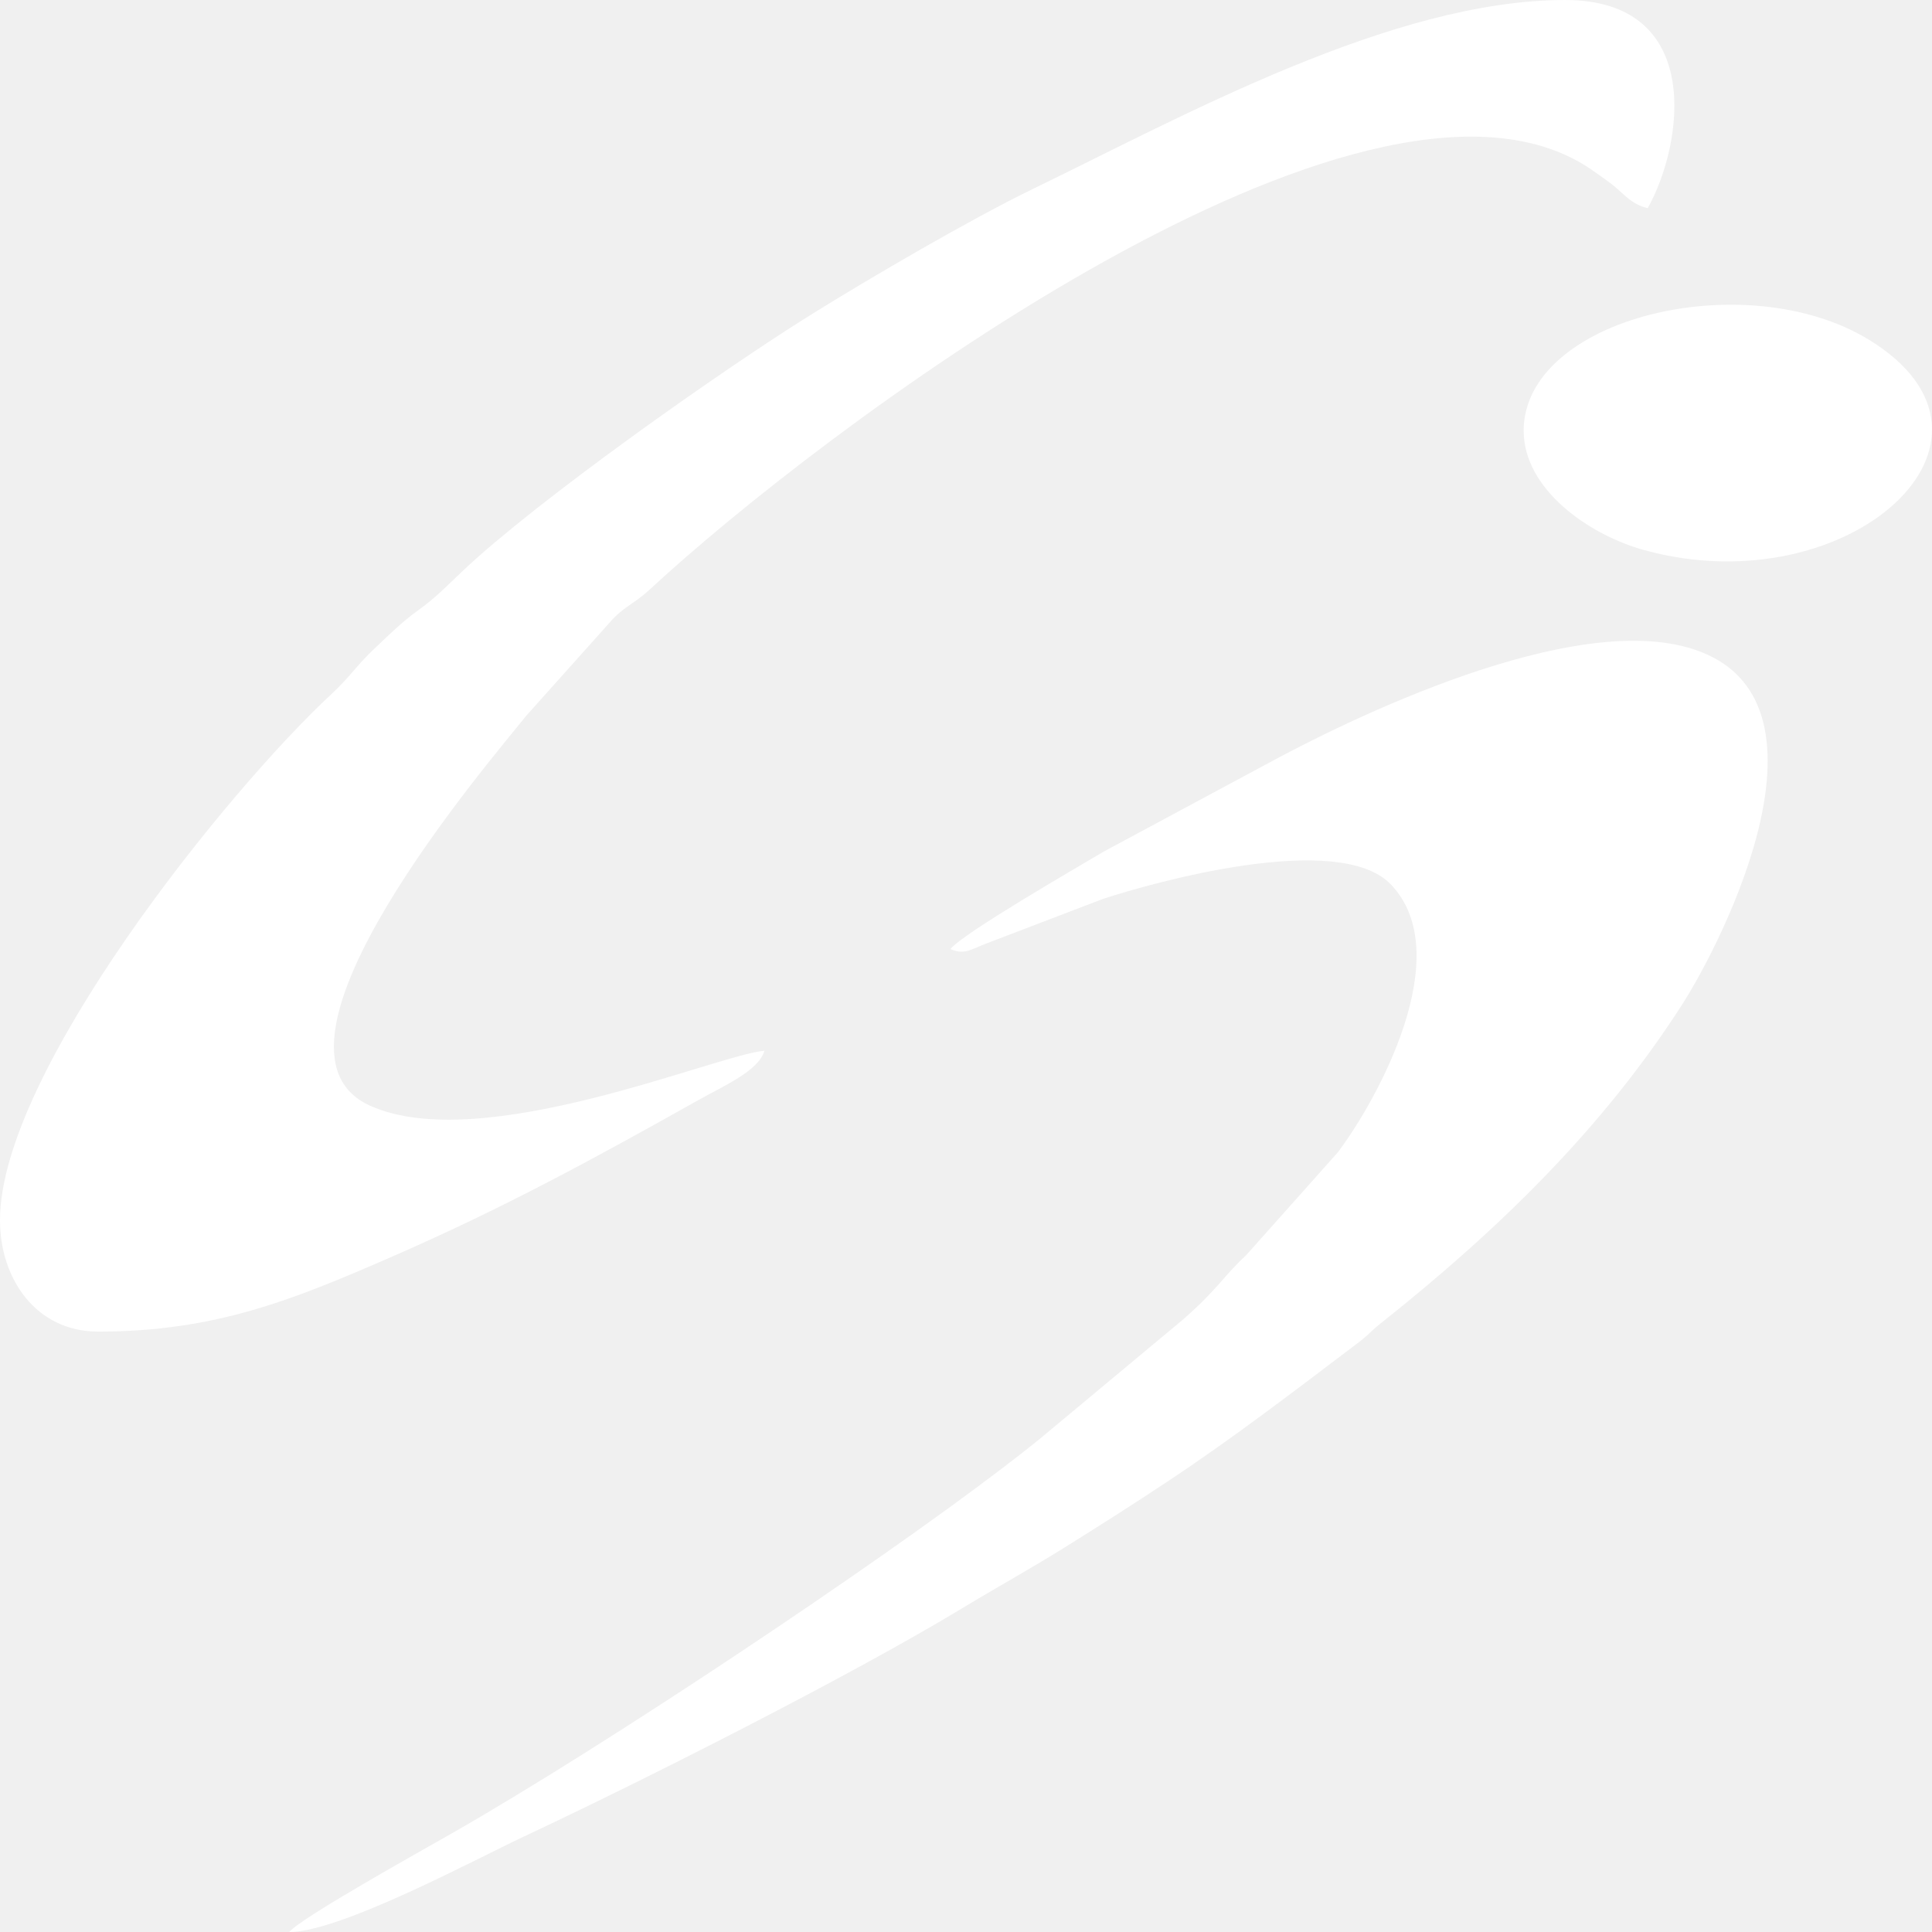
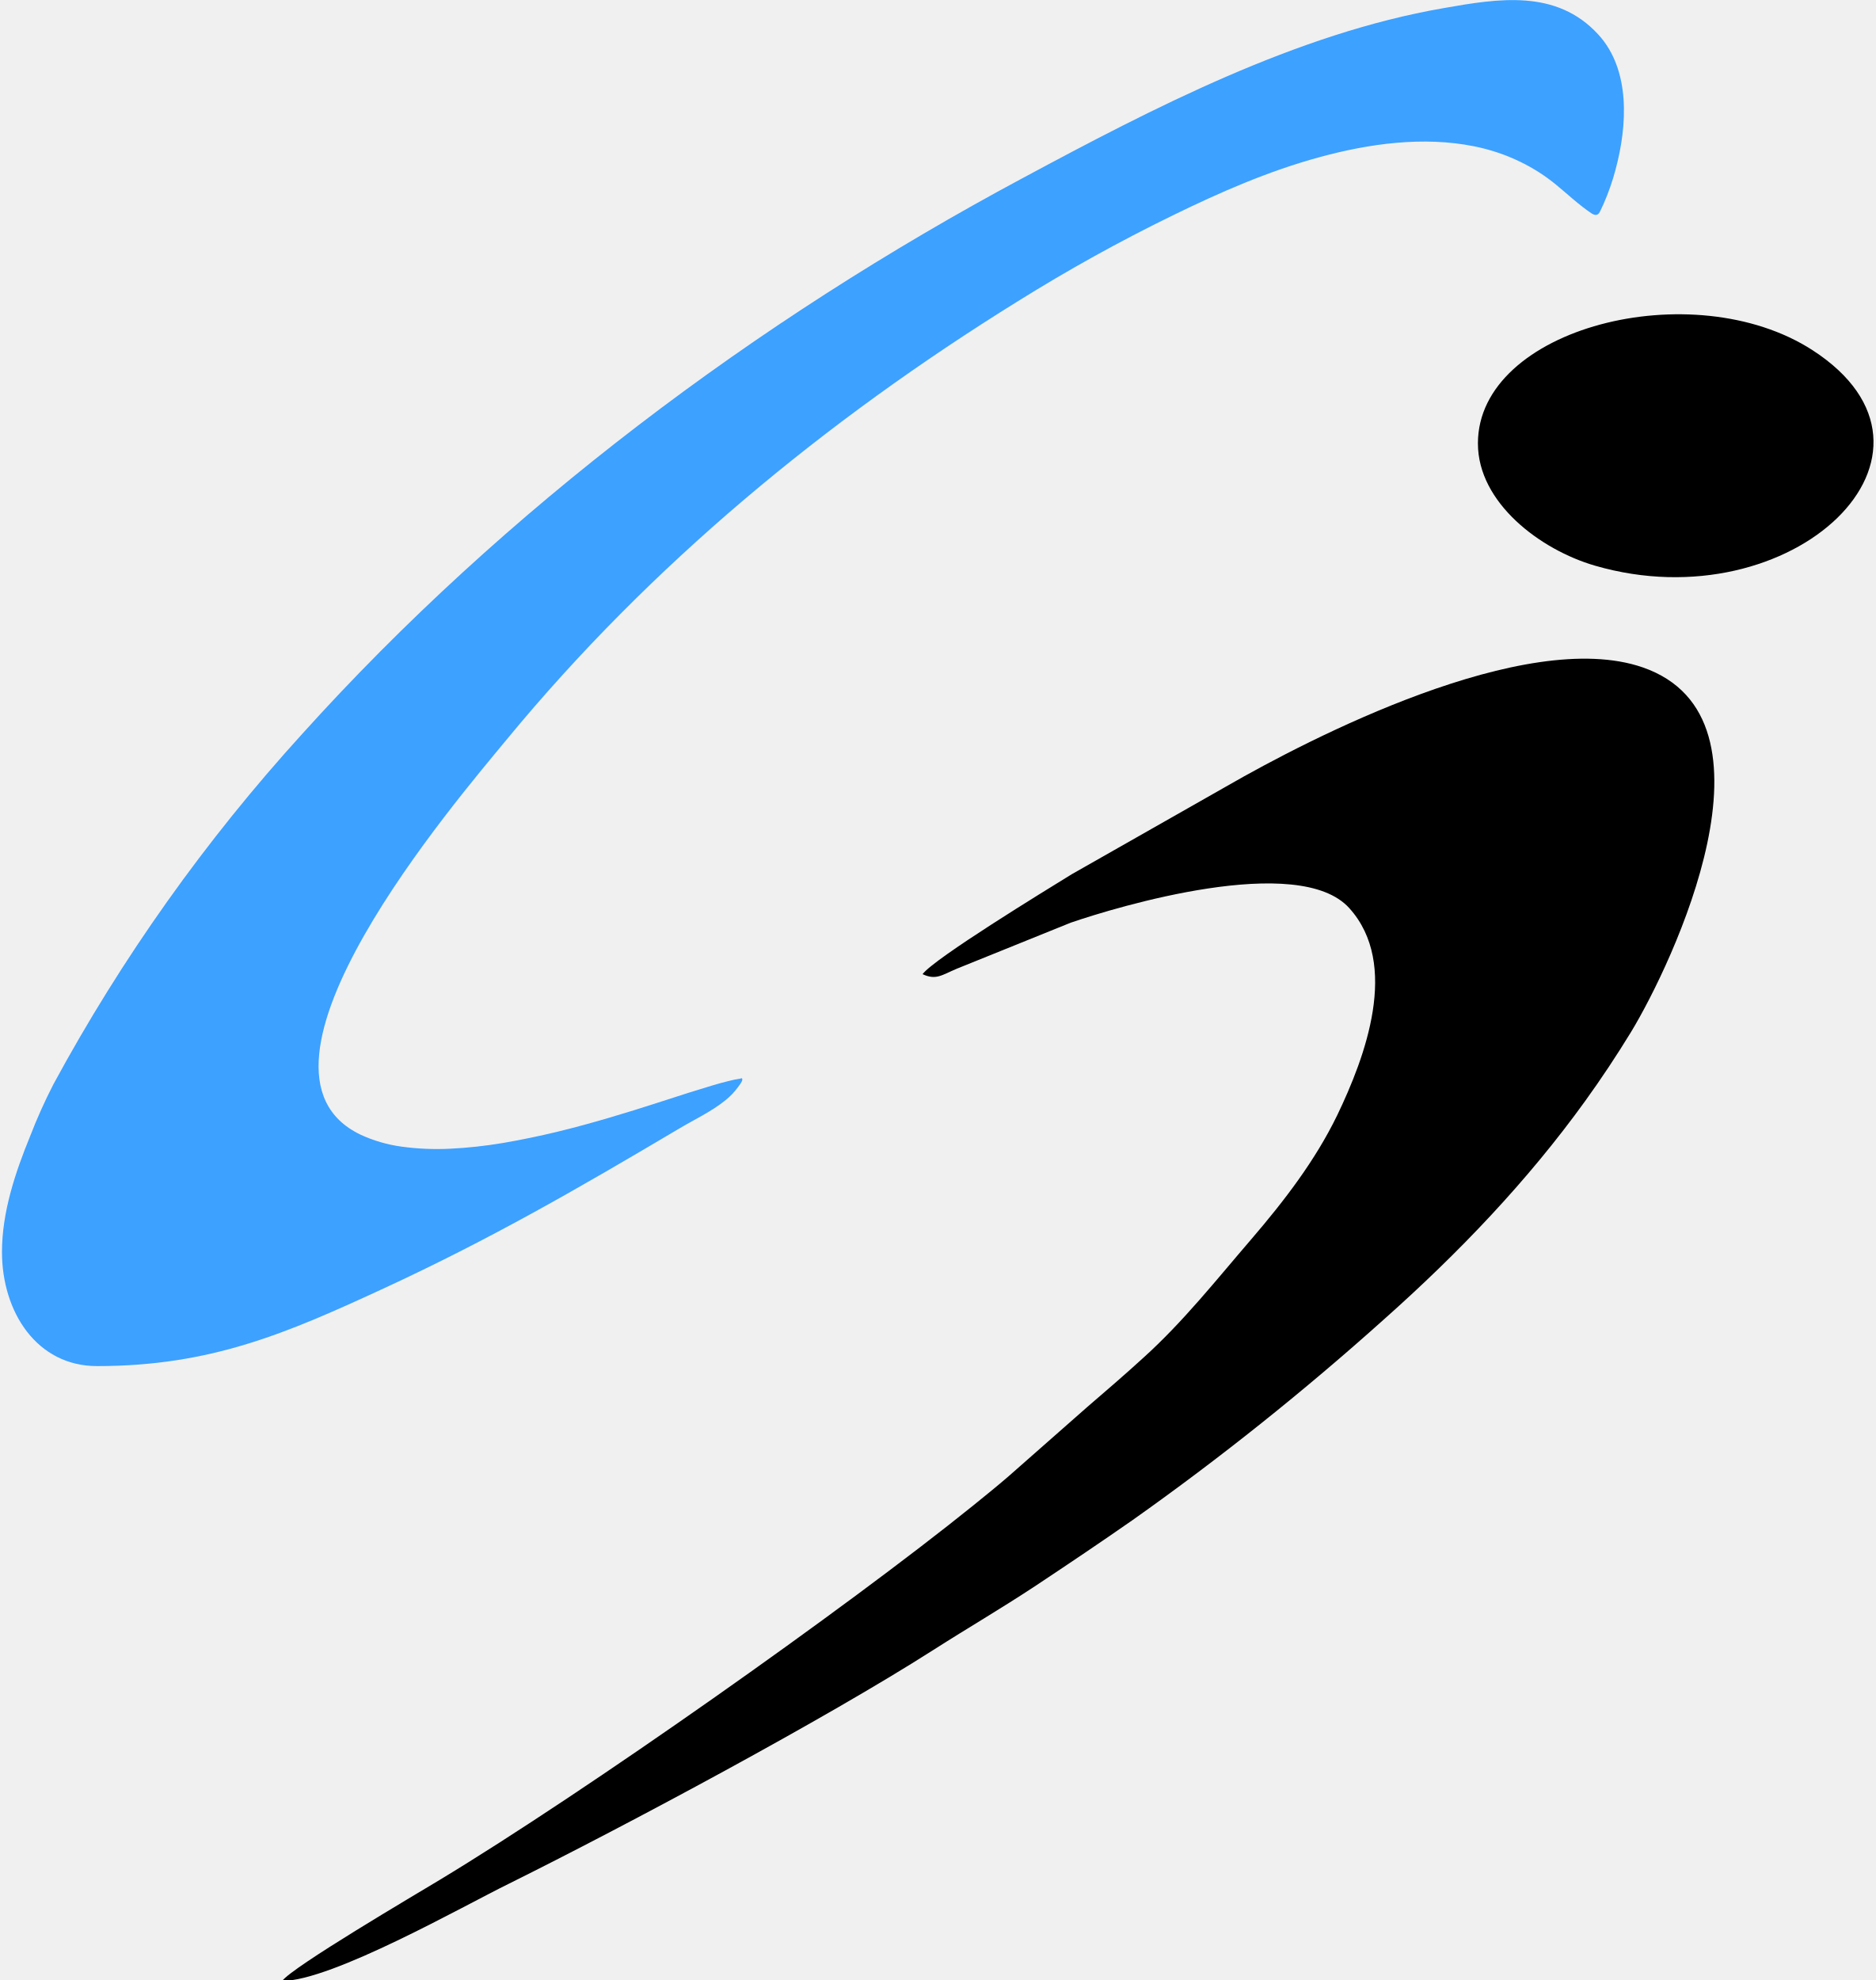
- <svg xmlns="http://www.w3.org/2000/svg" width="30" height="30" viewBox="0 0 30 30" fill="none">
-   <path fill-rule="evenodd" clip-rule="evenodd" d="M0 18.947C0 19.859 0.56 20.677 1.524 20.677C3.354 20.677 4.57 20.176 6.122 19.498C7.83 18.752 9.223 17.992 10.843 17.083C11.246 16.857 11.781 16.627 11.87 16.316C11.14 16.373 7.48 17.952 5.746 17.169C3.768 16.276 7.61 11.82 8.169 11.117L9.523 9.604C9.713 9.41 9.868 9.359 10.087 9.156C12.7 6.732 20.793 0.638 24.41 2.455C24.637 2.569 24.777 2.68 24.979 2.824C25.21 2.989 25.298 3.161 25.585 3.233C26.14 2.25 26.477 0 24.302 0C21.617 0 18.35 1.815 16.041 2.933C15.075 3.401 13.508 4.317 12.592 4.887C11.216 5.743 8.36 7.758 7.198 8.853C6.951 9.087 6.762 9.284 6.497 9.474C6.235 9.661 6.036 9.863 5.793 10.092C5.539 10.334 5.426 10.518 5.154 10.771C3.533 12.272 0 16.655 0 18.947L0 18.947Z" fill="white" />
-   <path fill-rule="evenodd" clip-rule="evenodd" d="M14.758 14.737C14.973 14.83 15.064 14.749 15.306 14.654L17.133 13.956C17.867 13.716 20.789 12.883 21.6 13.736C22.635 14.824 21.384 17.085 20.773 17.894L19.349 19.492C18.994 19.819 18.912 20.019 18.348 20.508L16.139 22.348C15.952 22.5 15.759 22.649 15.571 22.793C13.521 24.358 9.36 27.13 7.024 28.464C6.622 28.694 4.659 29.786 4.492 30C5.288 30 7.41 28.857 8.128 28.521C10.005 27.641 13.207 26.022 14.934 24.977C15.495 24.637 15.992 24.366 16.554 24.015C17.111 23.667 17.603 23.354 18.126 23.007C19.152 22.328 20.125 21.58 21.105 20.838C21.246 20.731 21.297 20.661 21.439 20.549C23.251 19.111 24.875 17.537 26.114 15.608C26.772 14.584 28.65 10.851 26.299 10.082C24.413 9.465 20.939 11.172 19.646 11.876L17.148 13.218C16.73 13.466 14.946 14.496 14.758 14.737V14.737Z" fill="white" />
-   <path fill-rule="evenodd" clip-rule="evenodd" d="M23.66 6.692C23.66 7.589 24.657 8.301 25.535 8.543C28.704 9.413 31.566 6.831 29.02 5.275C27.105 4.105 23.659 4.938 23.659 6.692H23.66Z" fill="white" />
+ <svg xmlns="http://www.w3.org/2000/svg" width="18" height="19" viewBox="0 0 18 19" fill="none">
+   <path fill-rule="evenodd" clip-rule="evenodd" d="M0.019 12.014C0.019 12.591 0.354 13.109 0.931 13.109C2.027 13.109 2.755 12.792 3.684 12.363C4.707 11.89 5.541 11.409 6.511 10.834C6.663 10.743 6.829 10.667 6.966 10.555C7.01 10.519 7.049 10.478 7.082 10.433C7.093 10.417 7.126 10.378 7.124 10.359C7.123 10.339 7.112 10.349 7.102 10.351C7.067 10.356 7.032 10.363 6.998 10.372C6.899 10.396 6.802 10.426 6.703 10.457C6.573 10.496 6.442 10.541 6.311 10.582C6.158 10.632 6.004 10.679 5.849 10.725C5.683 10.774 5.515 10.82 5.346 10.861C5.176 10.902 5.001 10.938 4.827 10.968C4.659 10.996 4.49 11.015 4.32 11.023C4.164 11.031 4.008 11.024 3.853 11.003C3.717 10.984 3.584 10.946 3.46 10.888C2.159 10.266 4.386 7.675 4.864 7.095C6.243 5.422 7.921 4.037 9.765 2.893C10.247 2.592 10.744 2.316 11.255 2.067C11.709 1.845 12.175 1.641 12.664 1.508C13.14 1.378 13.659 1.306 14.148 1.404C14.302 1.435 14.452 1.485 14.593 1.554C14.716 1.614 14.832 1.688 14.937 1.775C15.05 1.868 15.154 1.967 15.275 2.048C15.308 2.069 15.336 2.069 15.354 2.033C15.365 2.01 15.377 1.985 15.388 1.961C15.436 1.851 15.476 1.739 15.506 1.623C15.617 1.208 15.652 0.671 15.338 0.33C14.937 -0.106 14.382 -0.015 13.854 0.078C12.443 0.322 11.062 1.039 9.813 1.71C7.25 3.083 4.844 4.887 2.899 7.044C1.971 8.064 1.17 9.191 0.514 10.402C0.43 10.565 0.355 10.732 0.289 10.903C0.146 11.253 0.019 11.632 0.019 12.014Z" fill="#3DA1FF" />
+   <path fill-rule="evenodd" clip-rule="evenodd" d="M8.854 9.348C8.983 9.408 9.038 9.357 9.182 9.296L10.276 8.854C10.715 8.703 12.465 8.175 12.95 8.715C13.436 9.254 13.102 10.144 12.833 10.703C12.622 11.137 12.326 11.522 12.013 11.887C11.678 12.276 11.354 12.686 10.972 13.03C10.795 13.192 10.613 13.348 10.433 13.503L9.681 14.165C9.569 14.262 9.453 14.355 9.341 14.446C8.113 15.437 5.622 17.192 4.224 18.037C3.983 18.183 2.808 18.873 2.708 19.009C3.185 19.009 4.455 18.286 4.884 18.076C6.008 17.518 7.925 16.493 8.959 15.832C9.296 15.617 9.593 15.445 9.93 15.223C10.266 15 10.558 14.804 10.872 14.585C11.713 13.99 12.518 13.346 13.284 12.659C13.996 12.026 14.658 11.336 15.215 10.563C15.37 10.348 15.516 10.128 15.654 9.902C16.047 9.254 17.173 6.891 15.765 6.404C14.636 6.014 12.556 7.094 11.782 7.539L10.286 8.389C10.035 8.544 8.967 9.196 8.854 9.348Z" fill="black" />
+   <path fill-rule="evenodd" clip-rule="evenodd" d="M14.184 4.256C14.184 4.824 14.781 5.275 15.307 5.428C17.204 5.979 18.919 4.344 17.393 3.359C16.247 2.62 14.184 3.146 14.184 4.254V4.256Z" fill="black" />
</svg>
